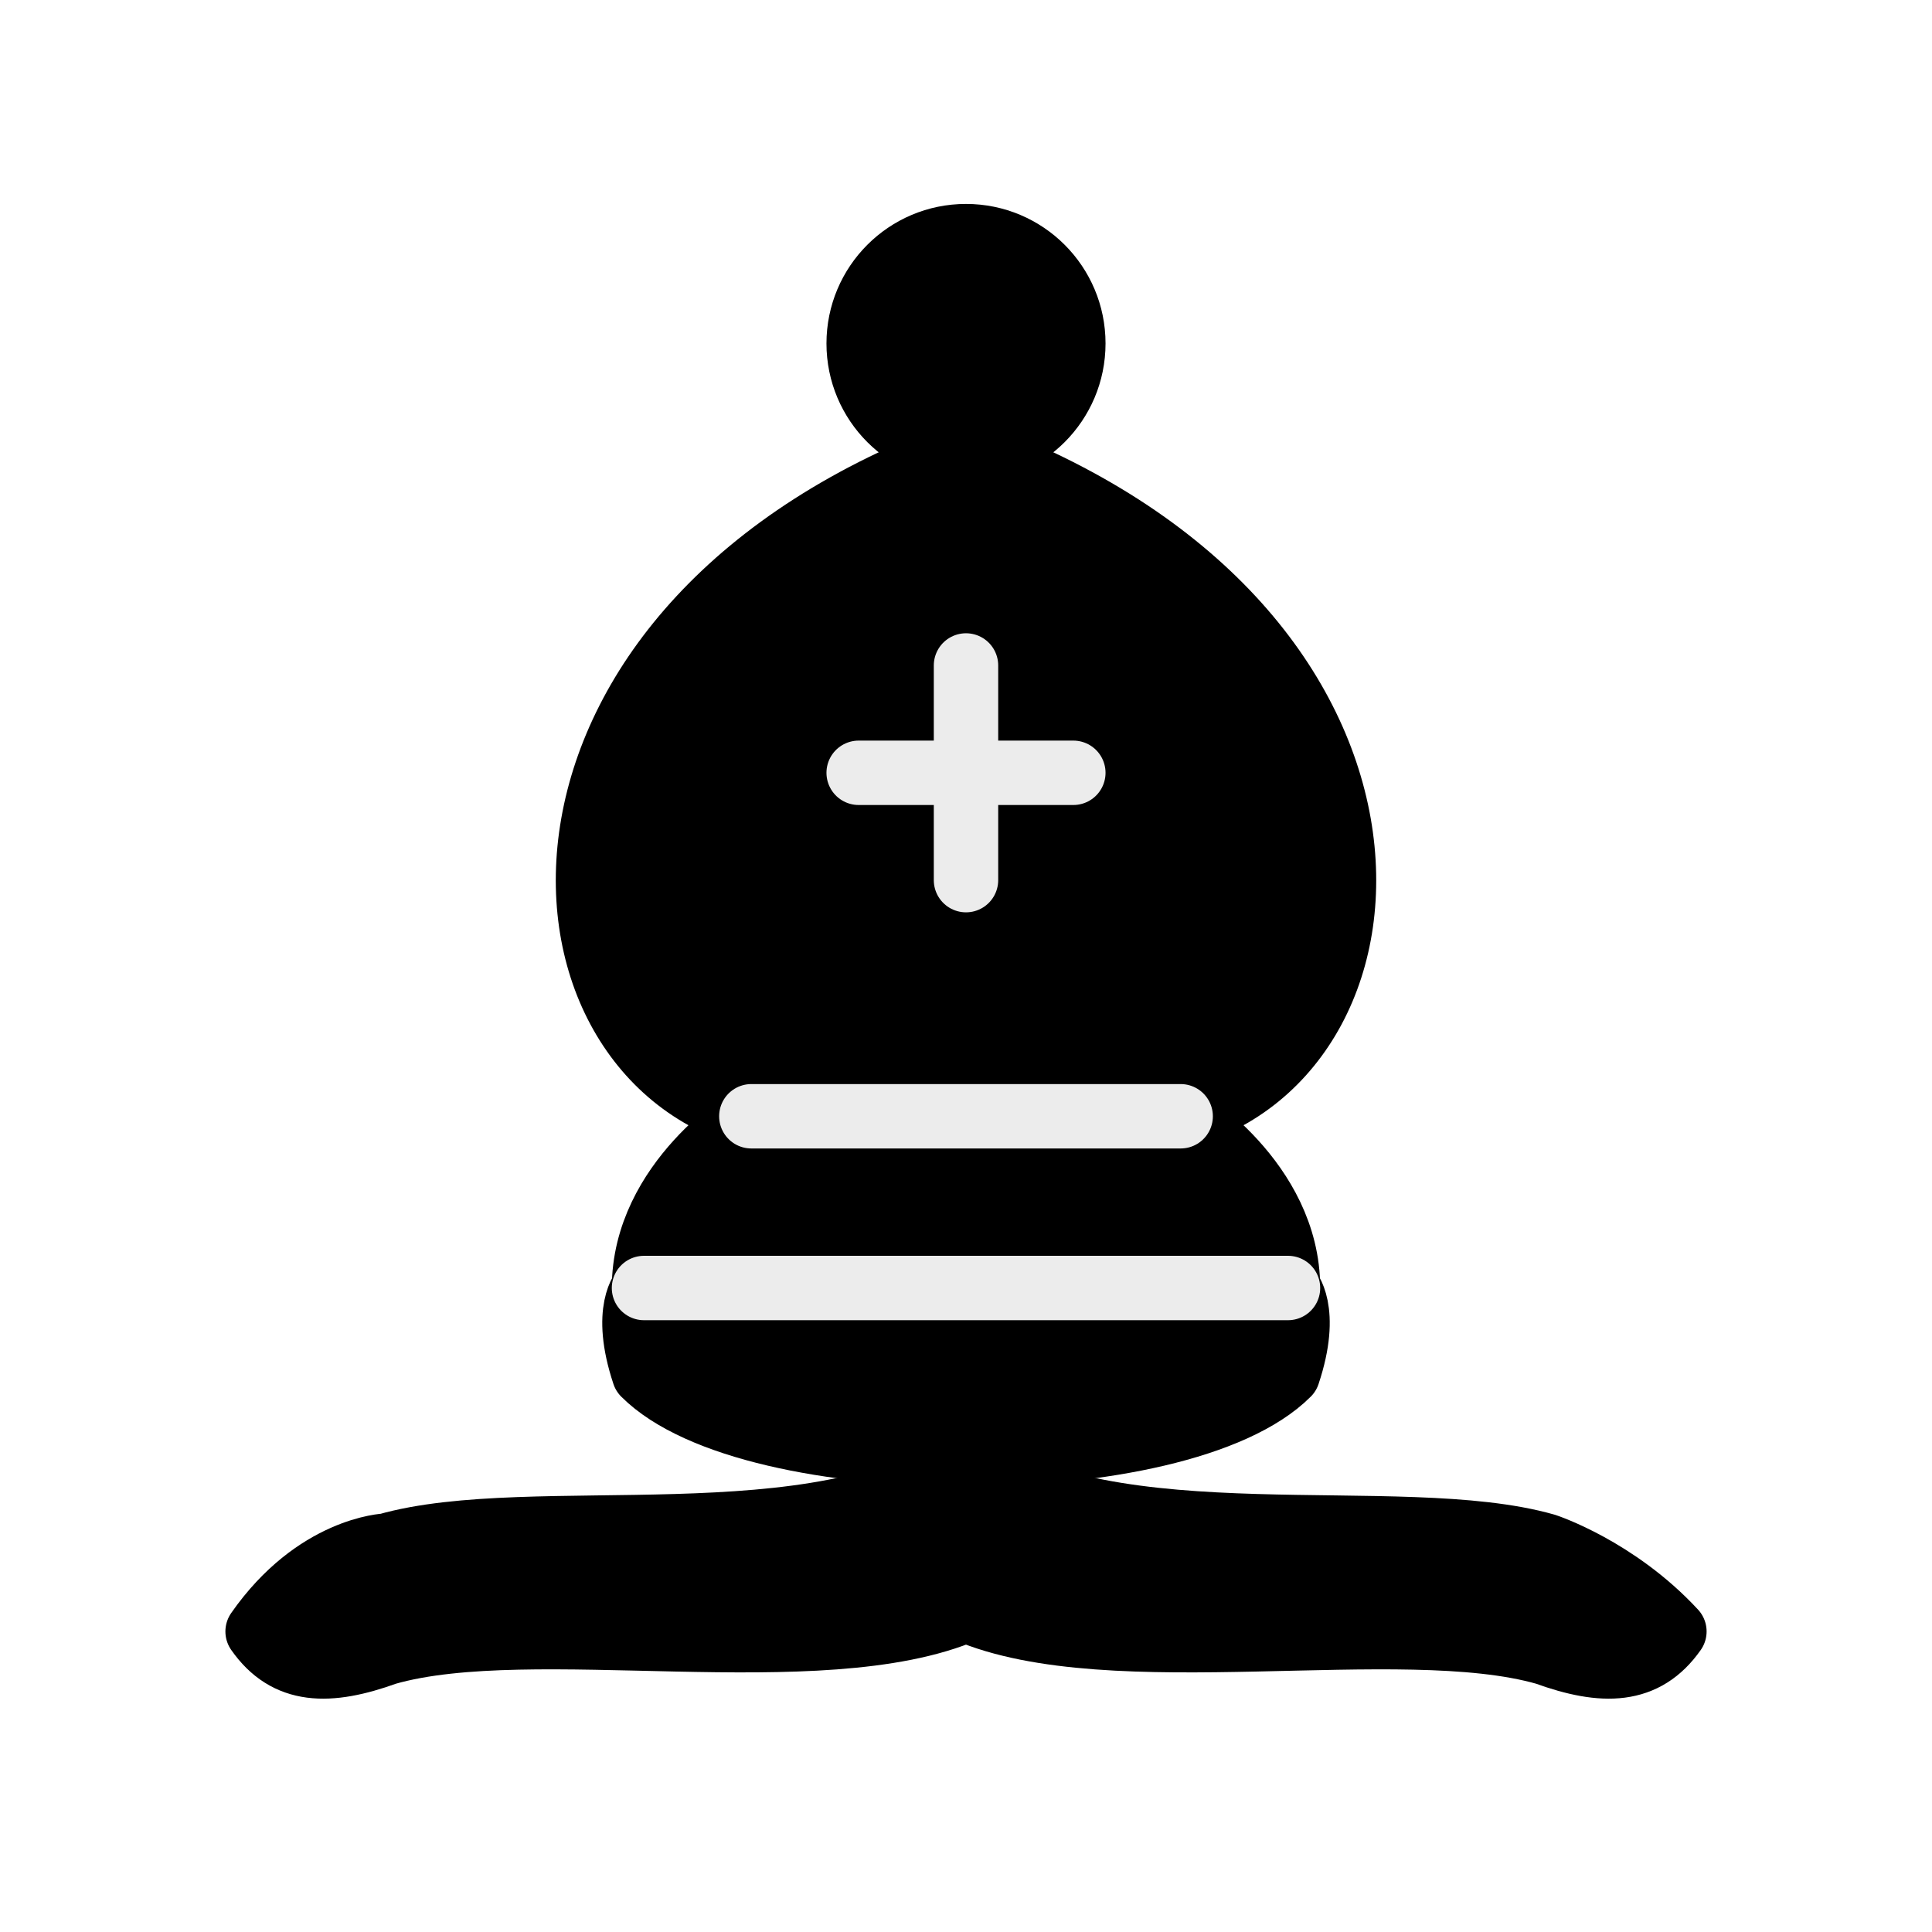
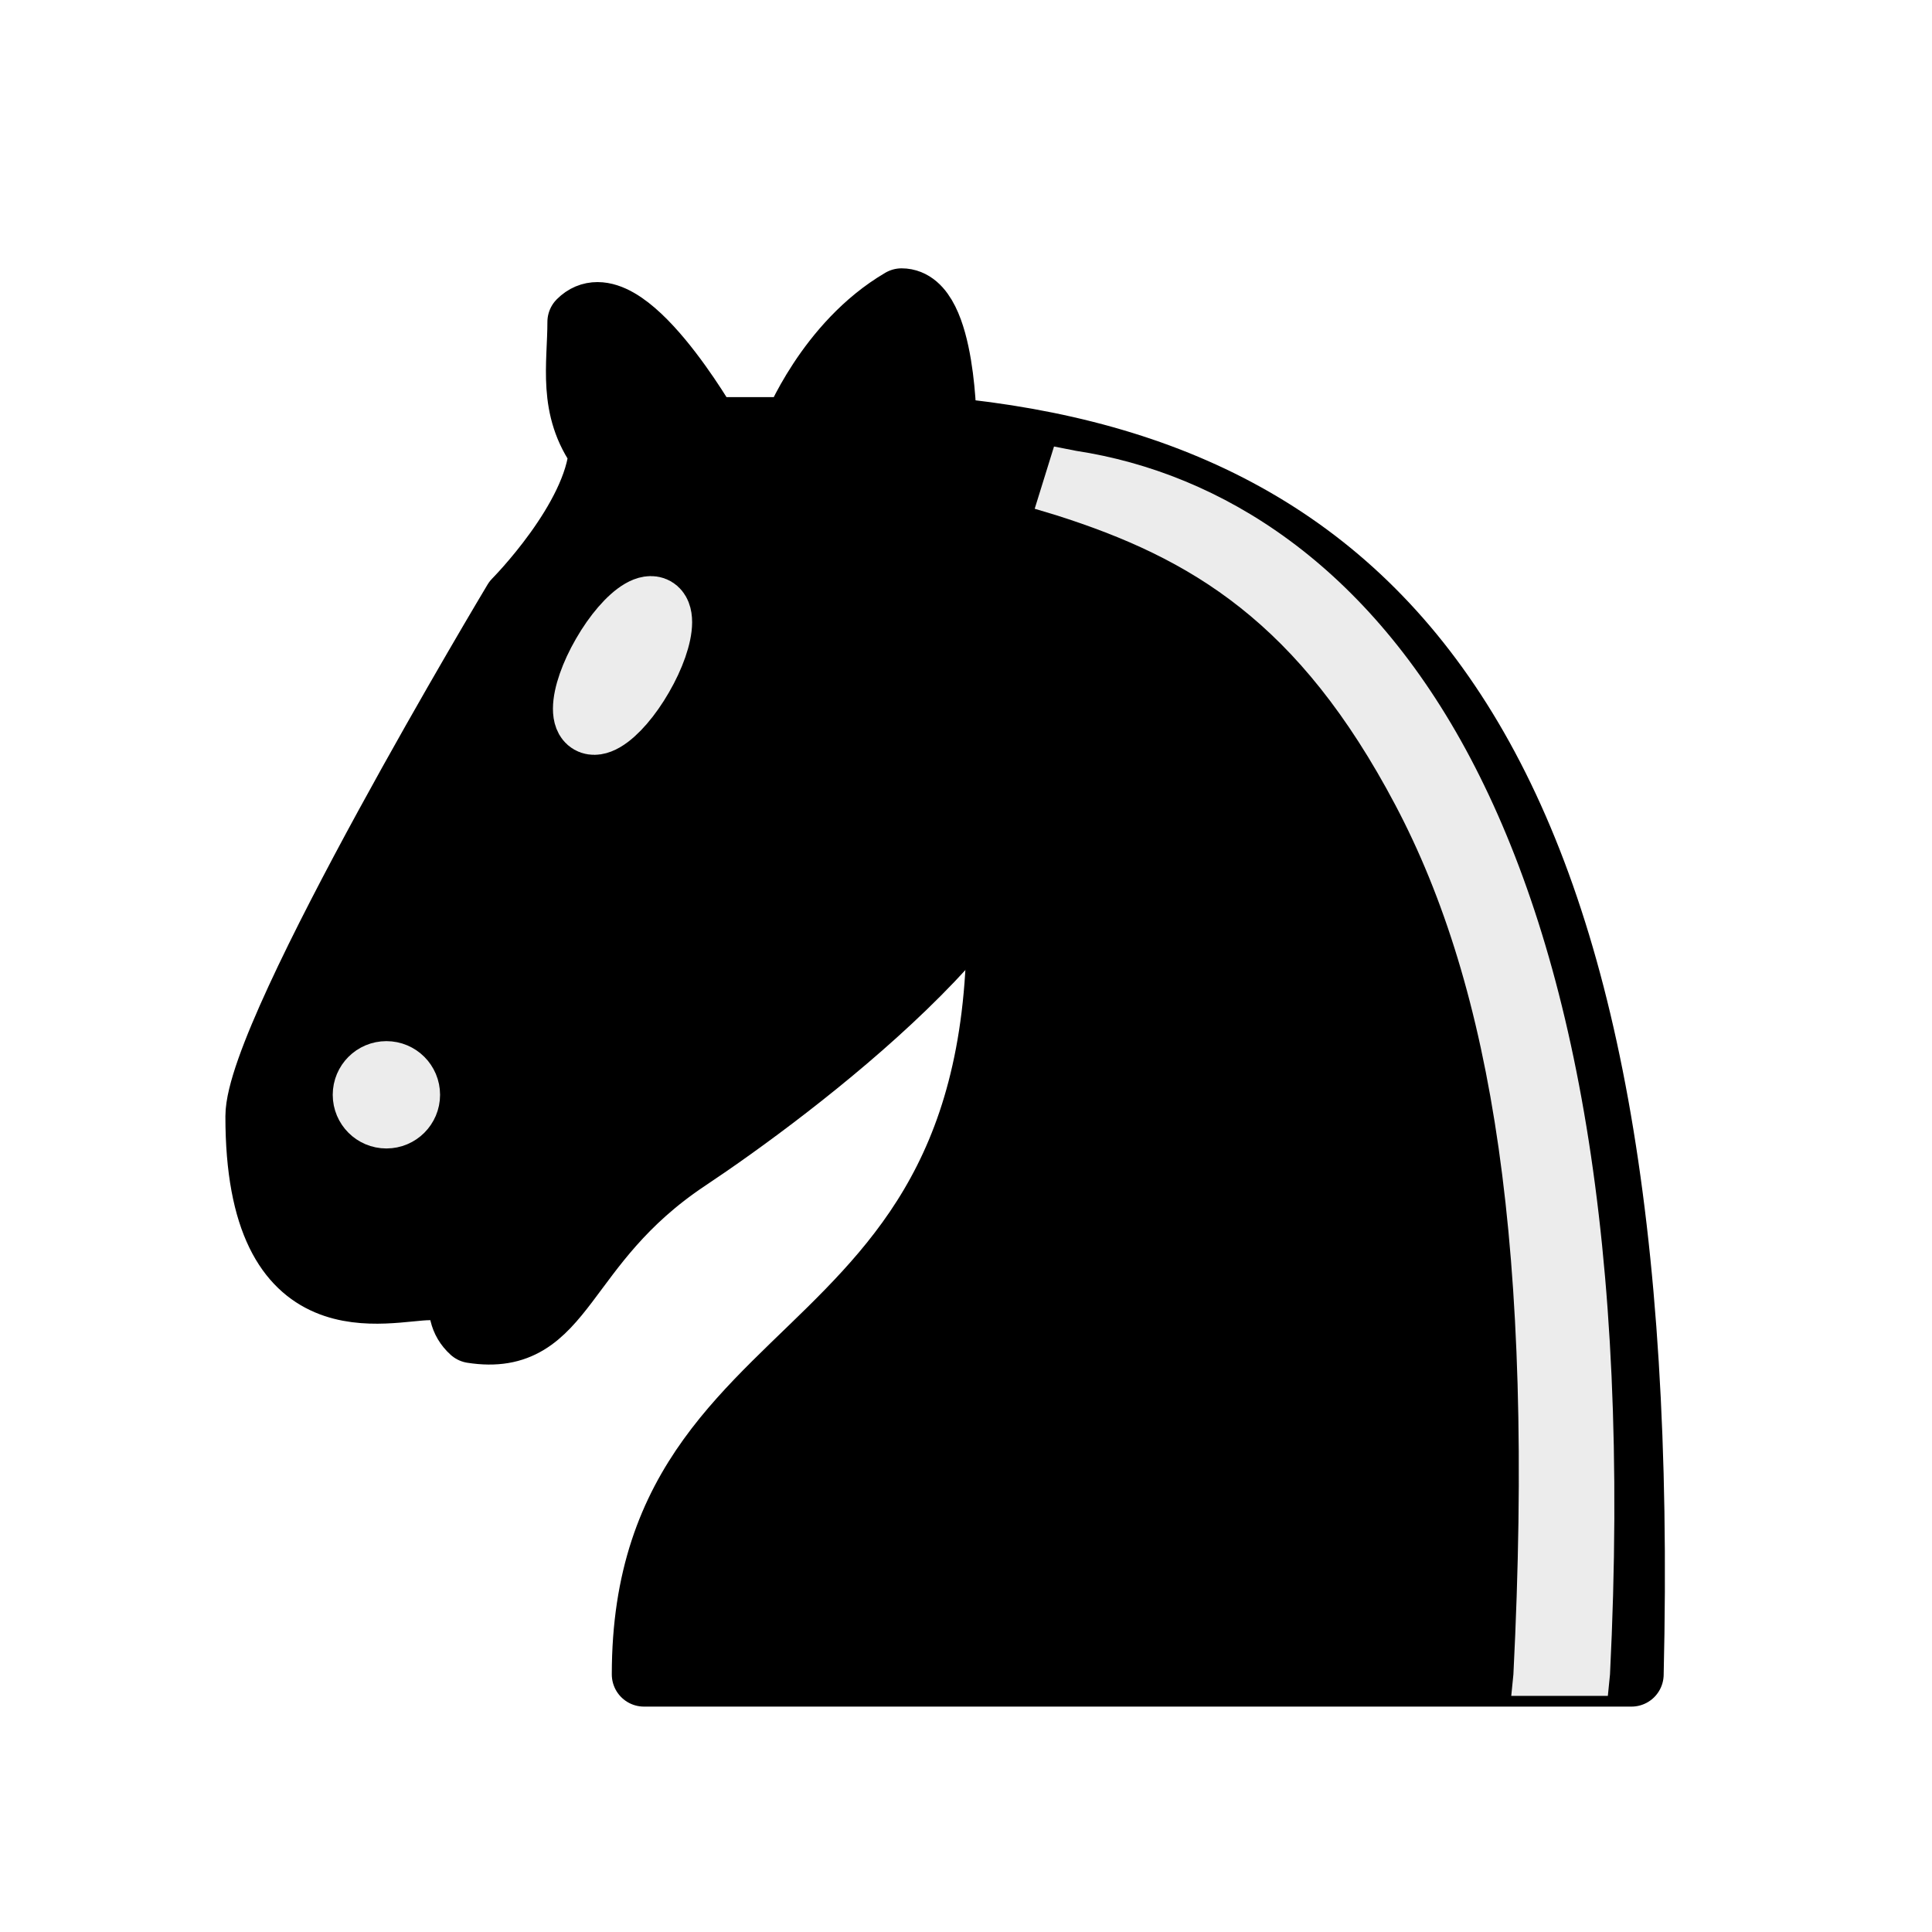
<svg xmlns="http://www.w3.org/2000/svg" width="45" height="45">
  <g fill="none" fill-rule="evenodd" stroke="#000" stroke-width="1.5" stroke-linecap="round" stroke-linejoin="round">
-     <g fill="#000" stroke-linecap="butt">
-       <path d="M9 36c3.39-.97 10.11.43 13.5-2 3.39 2.43 10.11 1.03 13.5 2 0 0 1.65.54 3 2-.68.97-1.65.99-3 .5-3.39-.97-10.11.46-13.5-1-3.39 1.46-10.11.03-13.5 1-1.354.49-2.323.47-3-.5 1.354-1.94 3-2 3-2z" />
-       <path d="M15 32c2.5 2.5 12.5 2.5 15 0 .5-1.5 0-2 0-2 0-2.5-2.5-4-2.5-4 5.5-1.5 6-11.5-5-15.5-11 4-10.5 14-5 15.5 0 0-2.5 1.5-2.5 4 0 0-.5.5 0 2z" />
-       <path d="M25 8a2.5 2.5 0 1 1-5 0 2.5 2.5 0 1 1 5 0z" />
-     </g>
-     <path d="M17.5 26h10M15 30h15m-7.5-14.5v5M20 18h5" stroke="#ececec" stroke-linejoin="miter" />
+     <path d="M22 10c10.5 1 16.5 8 16 29H15c0-9 10-6.5 8-21" fill="#000" />
+     <path d="M24 18c.38 2.91-5.55 7.37-8 9-3 2-2.82 4.34-5 4-1.042-.94 1.41-3.04 0-3-1 0 .19 1.23-1 2-1 0-4.003 1-4-4 0-2 6-12 6-12s1.89-1.9 2-3.5c-.73-.994-.5-2-.5-3 1-1 3 2.5 3 2.5h2s.78-1.992 2.5-3c1 0 1 3 1 3" fill="#000" />
+     <path d="M9.5 25.5a.5.5 0 1 1-1 0 .5.5 0 1 1 1 0zm5.433-9.75a.5 1.5 30 1 1-.866-.5.5 1.5 30 1 1 .866.5z" fill="#ececec" stroke="#ececec" />
+     <path d="M24.55 10.4l-.45 1.45.5.15c3.15 1 5.65 2.49 7.9 6.75S35.75 29.06 35.25 39l-.05.5h2.25l.05-.5c.5-10.06-.88-16.85-3.25-21.34-2.37-4.49-5.79-6.64-9.19-7.16l-.51-.1z" fill="#ececec" stroke="none" />
  </g>
</svg>
